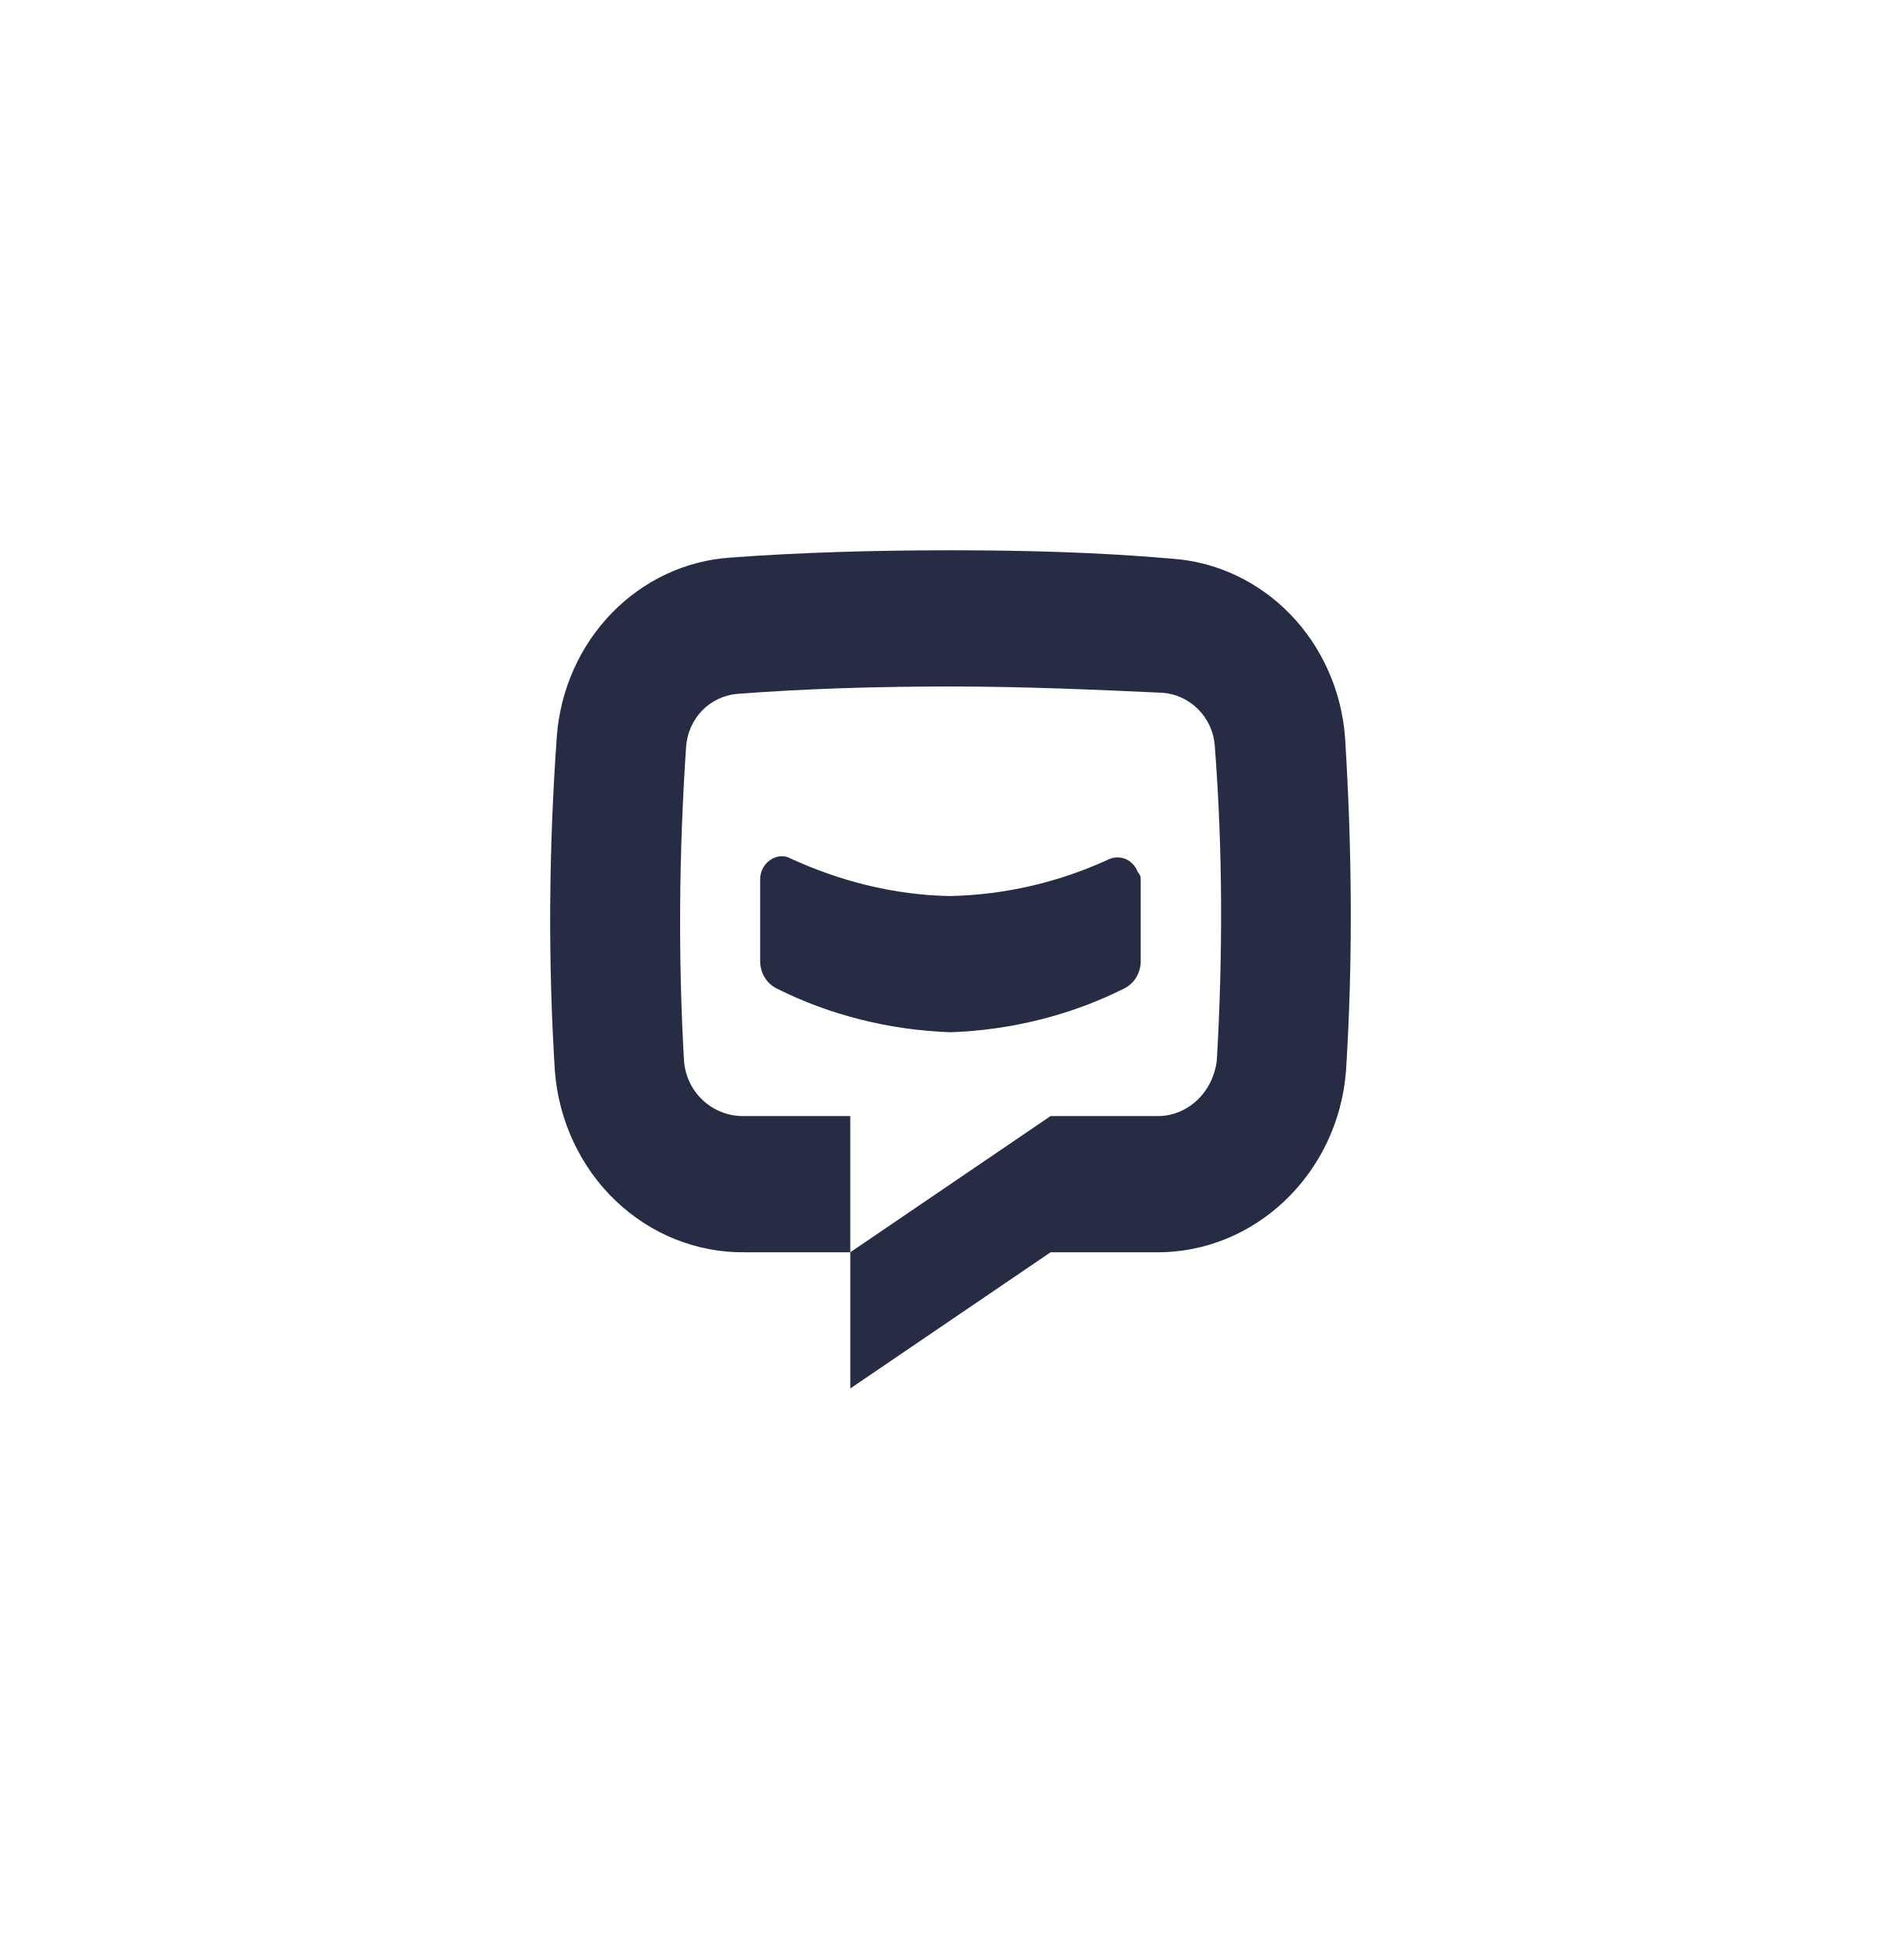
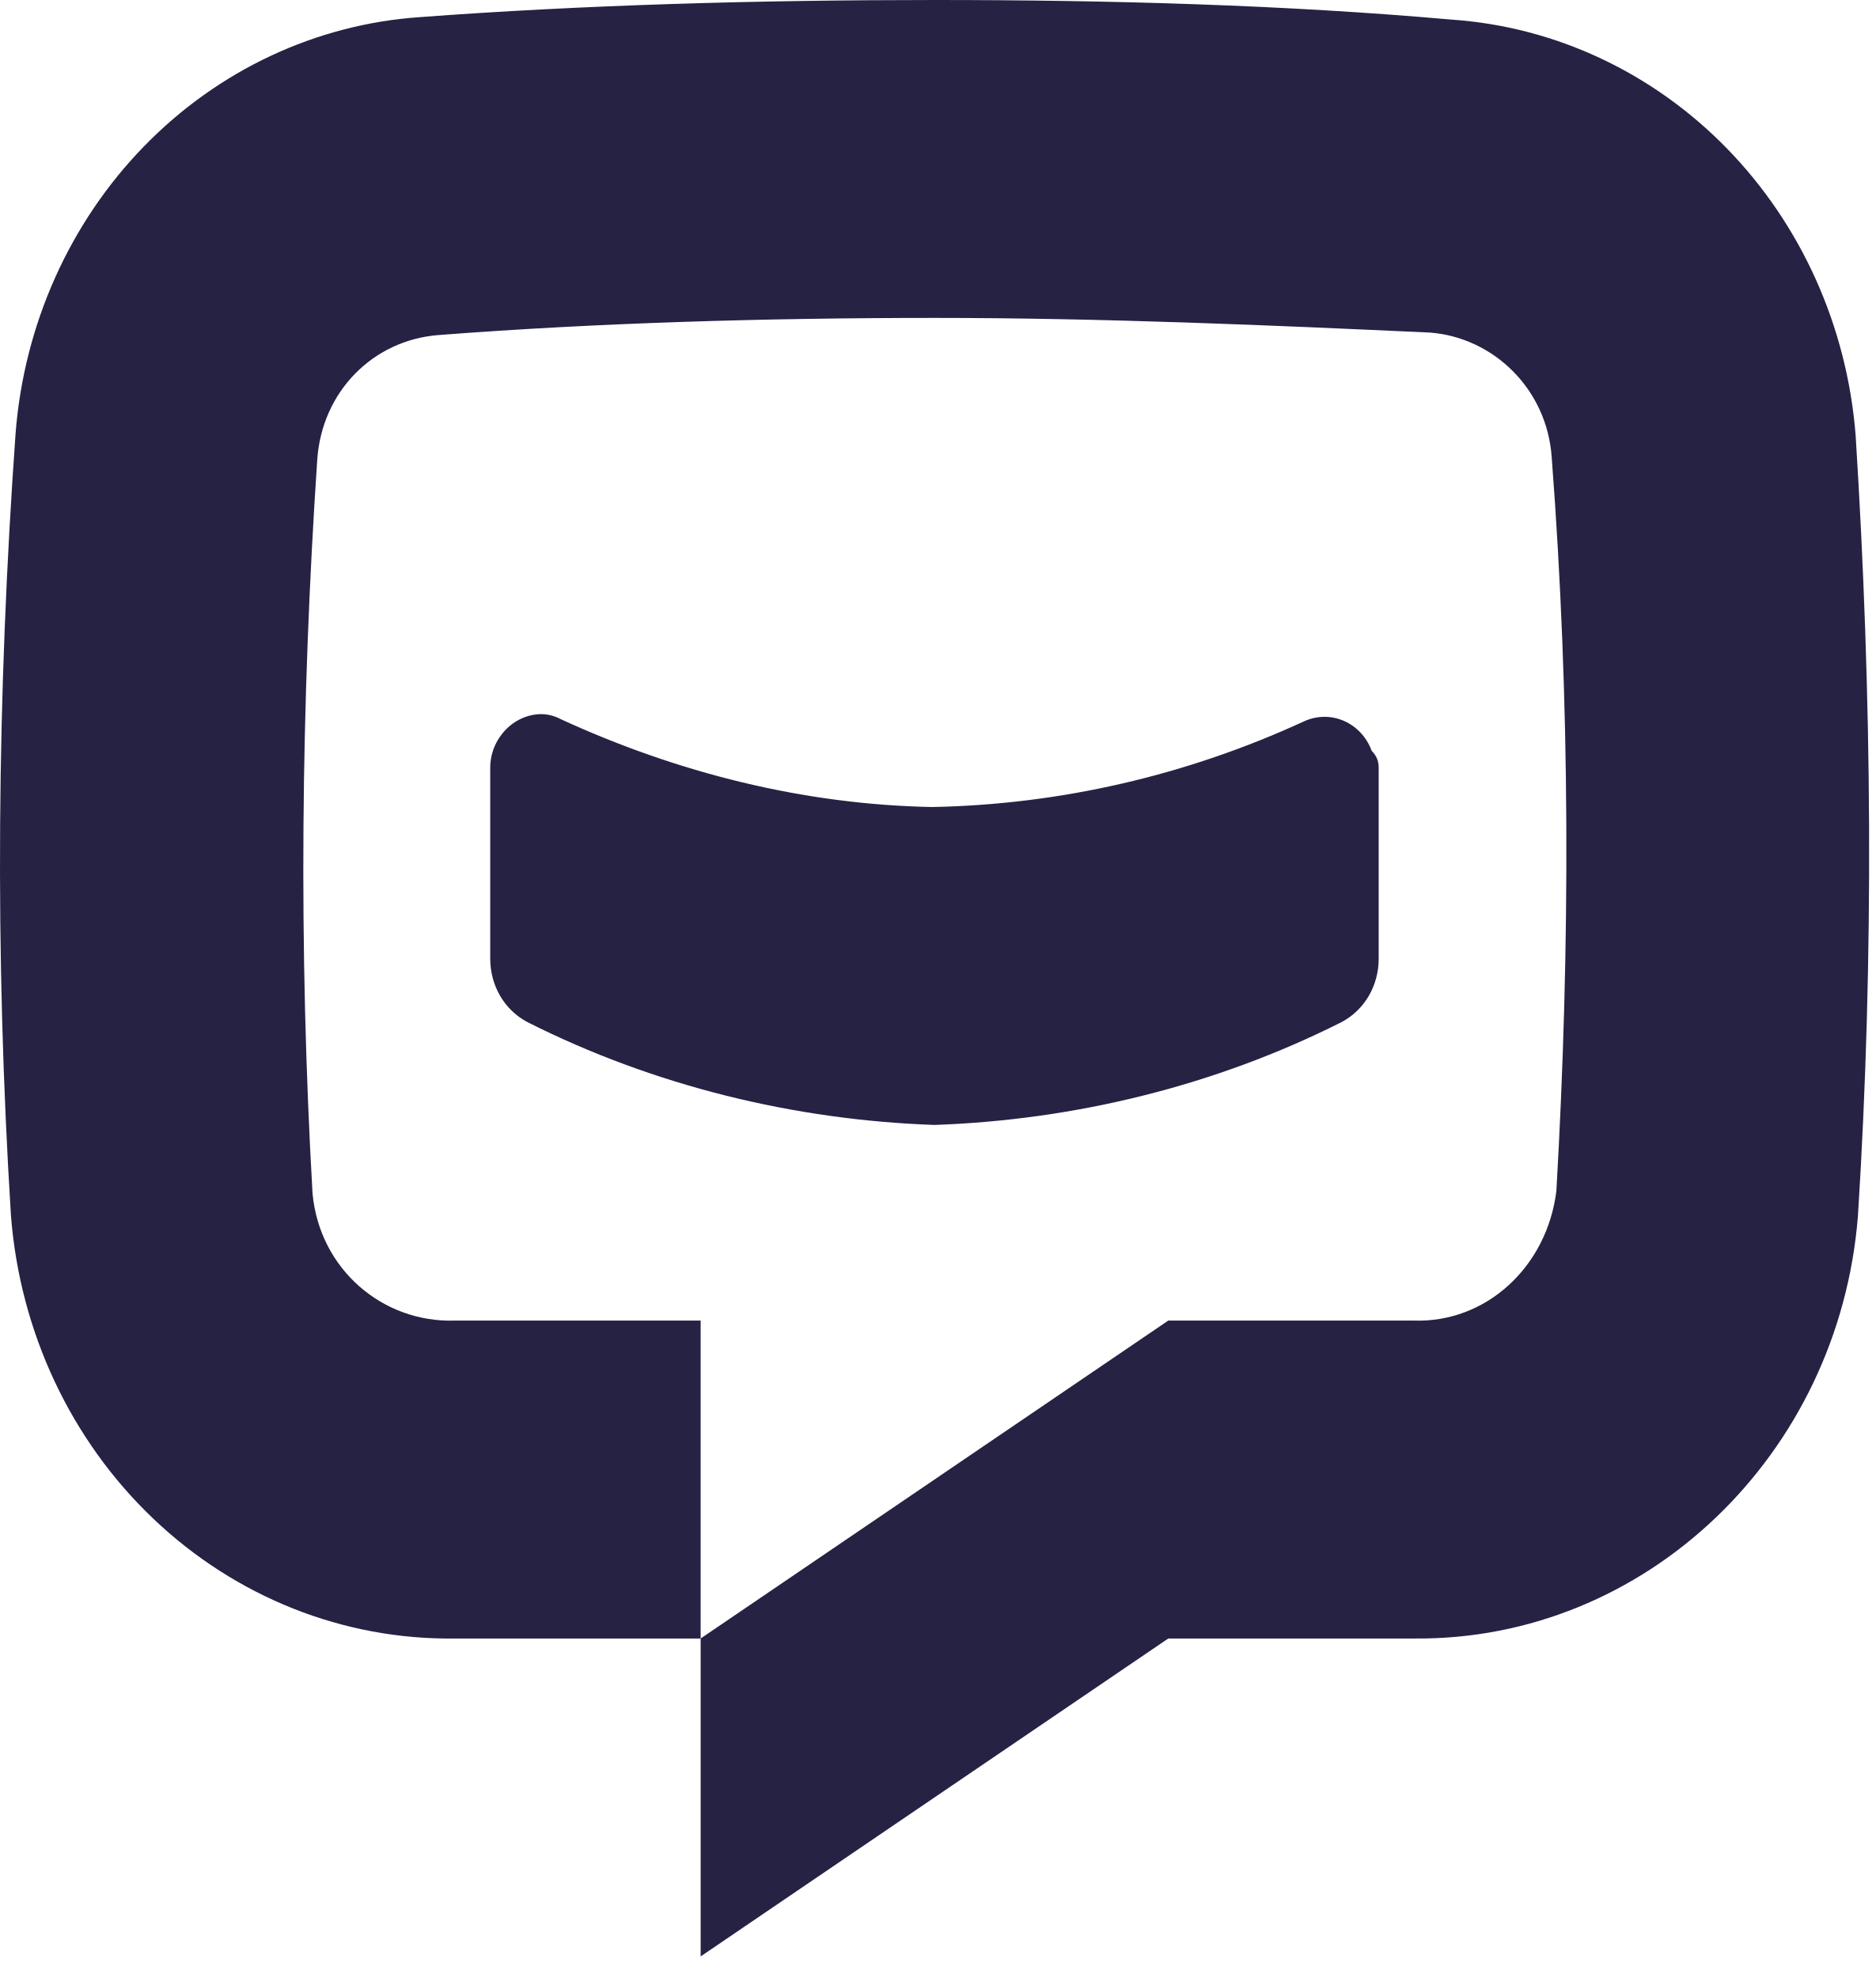
- <svg xmlns="http://www.w3.org/2000/svg" width="173" height="177" viewBox="0 0 173 177" fill="none">
-   <g filter="url(#filter0_d_1706_50107)">
-     <path d="M86.376 50C79.55 50 72.724 50.19 66.353 50.666C62.31 50.941 58.495 52.727 55.605 55.697C52.715 58.668 50.941 62.626 50.608 66.85C49.88 77.037 49.789 87.128 50.426 97.314C50.775 101.841 52.755 106.061 55.965 109.118C59.176 112.176 63.377 113.844 67.718 113.784H77.275V101.408H67.718C64.897 101.503 62.44 99.409 62.166 96.458C61.62 86.938 61.712 77.418 62.349 67.898C62.531 65.232 64.533 63.233 67.081 63.042C73.27 62.566 79.823 62.376 86.376 62.376C92.928 62.376 99.481 62.662 105.67 62.947C108.127 63.138 110.221 65.137 110.403 67.802C111.131 77.323 111.131 86.843 110.585 96.362C110.221 99.314 107.854 101.503 105.033 101.408H95.477L77.275 113.784V126.16L95.477 113.784H105.033C114.043 113.879 121.597 106.644 122.325 97.314C122.962 87.223 122.871 77.037 122.234 66.946C121.901 62.721 120.127 58.763 117.237 55.793C114.347 52.822 110.533 51.036 106.489 50.762C100.027 50.19 93.201 50 86.376 50ZM71.086 77.799C69.993 77.799 69.083 78.751 69.083 79.893V87.319C69.083 88.366 69.629 89.318 70.54 89.794C75.454 92.269 80.915 93.602 86.376 93.792C91.836 93.602 97.297 92.269 102.212 89.794C103.122 89.318 103.668 88.366 103.668 87.319V79.893C103.668 79.607 103.577 79.417 103.395 79.227C103.299 78.965 103.154 78.727 102.967 78.527C102.781 78.326 102.557 78.168 102.31 78.061C102.063 77.954 101.798 77.901 101.531 77.905C101.263 77.909 101 77.97 100.755 78.084C96.205 80.178 91.29 81.321 86.285 81.416C81.279 81.321 76.364 80.083 71.814 77.989C71.588 77.87 71.339 77.805 71.086 77.799Z" fill="#262C44" />
-   </g>
-   <defs>
-     <filter id="filter0_d_1706_50107" x="0" y="0" width="172.762" height="176.16" filterUnits="userSpaceOnUse" color-interpolation-filters="sRGB">
-       <feFlood flood-opacity="0" result="BackgroundImageFix" />
-       <feColorMatrix in="SourceAlpha" type="matrix" values="0 0 0 0 0 0 0 0 0 0 0 0 0 0 0 0 0 0 127 0" result="hardAlpha" />
-       <feOffset />
-       <feGaussianBlur stdDeviation="25" />
-       <feComposite in2="hardAlpha" operator="out" />
-       <feColorMatrix type="matrix" values="0 0 0 0 1 0 0 0 0 1 0 0 0 0 1 0 0 0 1 0" />
-       <feBlend mode="normal" in2="BackgroundImageFix" result="effect1_dropShadow_1706_50107" />
-       <feBlend mode="normal" in="SourceGraphic" in2="effect1_dropShadow_1706_50107" result="shape" />
-     </filter>
-   </defs>
+ <svg xmlns="http://www.w3.org/2000/svg" width="73" height="77" viewBox="0 0 73 77" fill="none">
+   <path id="chat" d="M36.376 0C29.55 0 22.724 0.19 16.353 0.666C12.31 0.941 8.495 2.727 5.605 5.697C2.715 8.668 0.941 12.626 0.608 16.85C-0.12 27.037 -0.211 37.128 0.426 47.315C0.775 51.842 2.755 56.061 5.965 59.118C9.176 62.176 13.377 63.844 17.718 63.784H27.274V51.408H17.718C14.897 51.503 12.44 49.409 12.166 46.458C11.62 36.938 11.711 27.418 12.349 17.898C12.531 15.232 14.533 13.233 17.081 13.042C23.27 12.566 29.823 12.376 36.376 12.376C42.928 12.376 49.481 12.662 55.67 12.947C58.127 13.138 60.221 15.137 60.403 17.802C61.131 27.323 61.131 36.843 60.585 46.362C60.221 49.314 57.854 51.503 55.033 51.408H45.477L27.274 63.784V76.16L45.477 63.784H55.033C64.043 63.879 71.597 56.644 72.325 47.315C72.962 37.223 72.871 27.037 72.234 16.946C71.901 12.722 70.127 8.763 67.237 5.793C64.347 2.822 60.533 1.036 56.489 0.762C50.027 0.19 43.202 0 36.376 0ZM21.086 27.799C19.994 27.799 19.083 28.75 19.083 29.893V37.319C19.083 38.366 19.63 39.318 20.54 39.794C25.454 42.269 30.915 43.602 36.376 43.792C41.836 43.602 47.297 42.269 52.212 39.794C53.122 39.318 53.668 38.366 53.668 37.319V29.893C53.668 29.607 53.577 29.417 53.395 29.227C53.299 28.965 53.154 28.727 52.967 28.527C52.781 28.326 52.557 28.168 52.31 28.061C52.063 27.954 51.798 27.901 51.531 27.905C51.263 27.909 50.999 27.97 50.755 28.084C46.205 30.178 41.29 31.321 36.285 31.416C31.279 31.321 26.364 30.083 21.814 27.989C21.587 27.87 21.339 27.805 21.086 27.799Z" fill="#262244" />
</svg>
